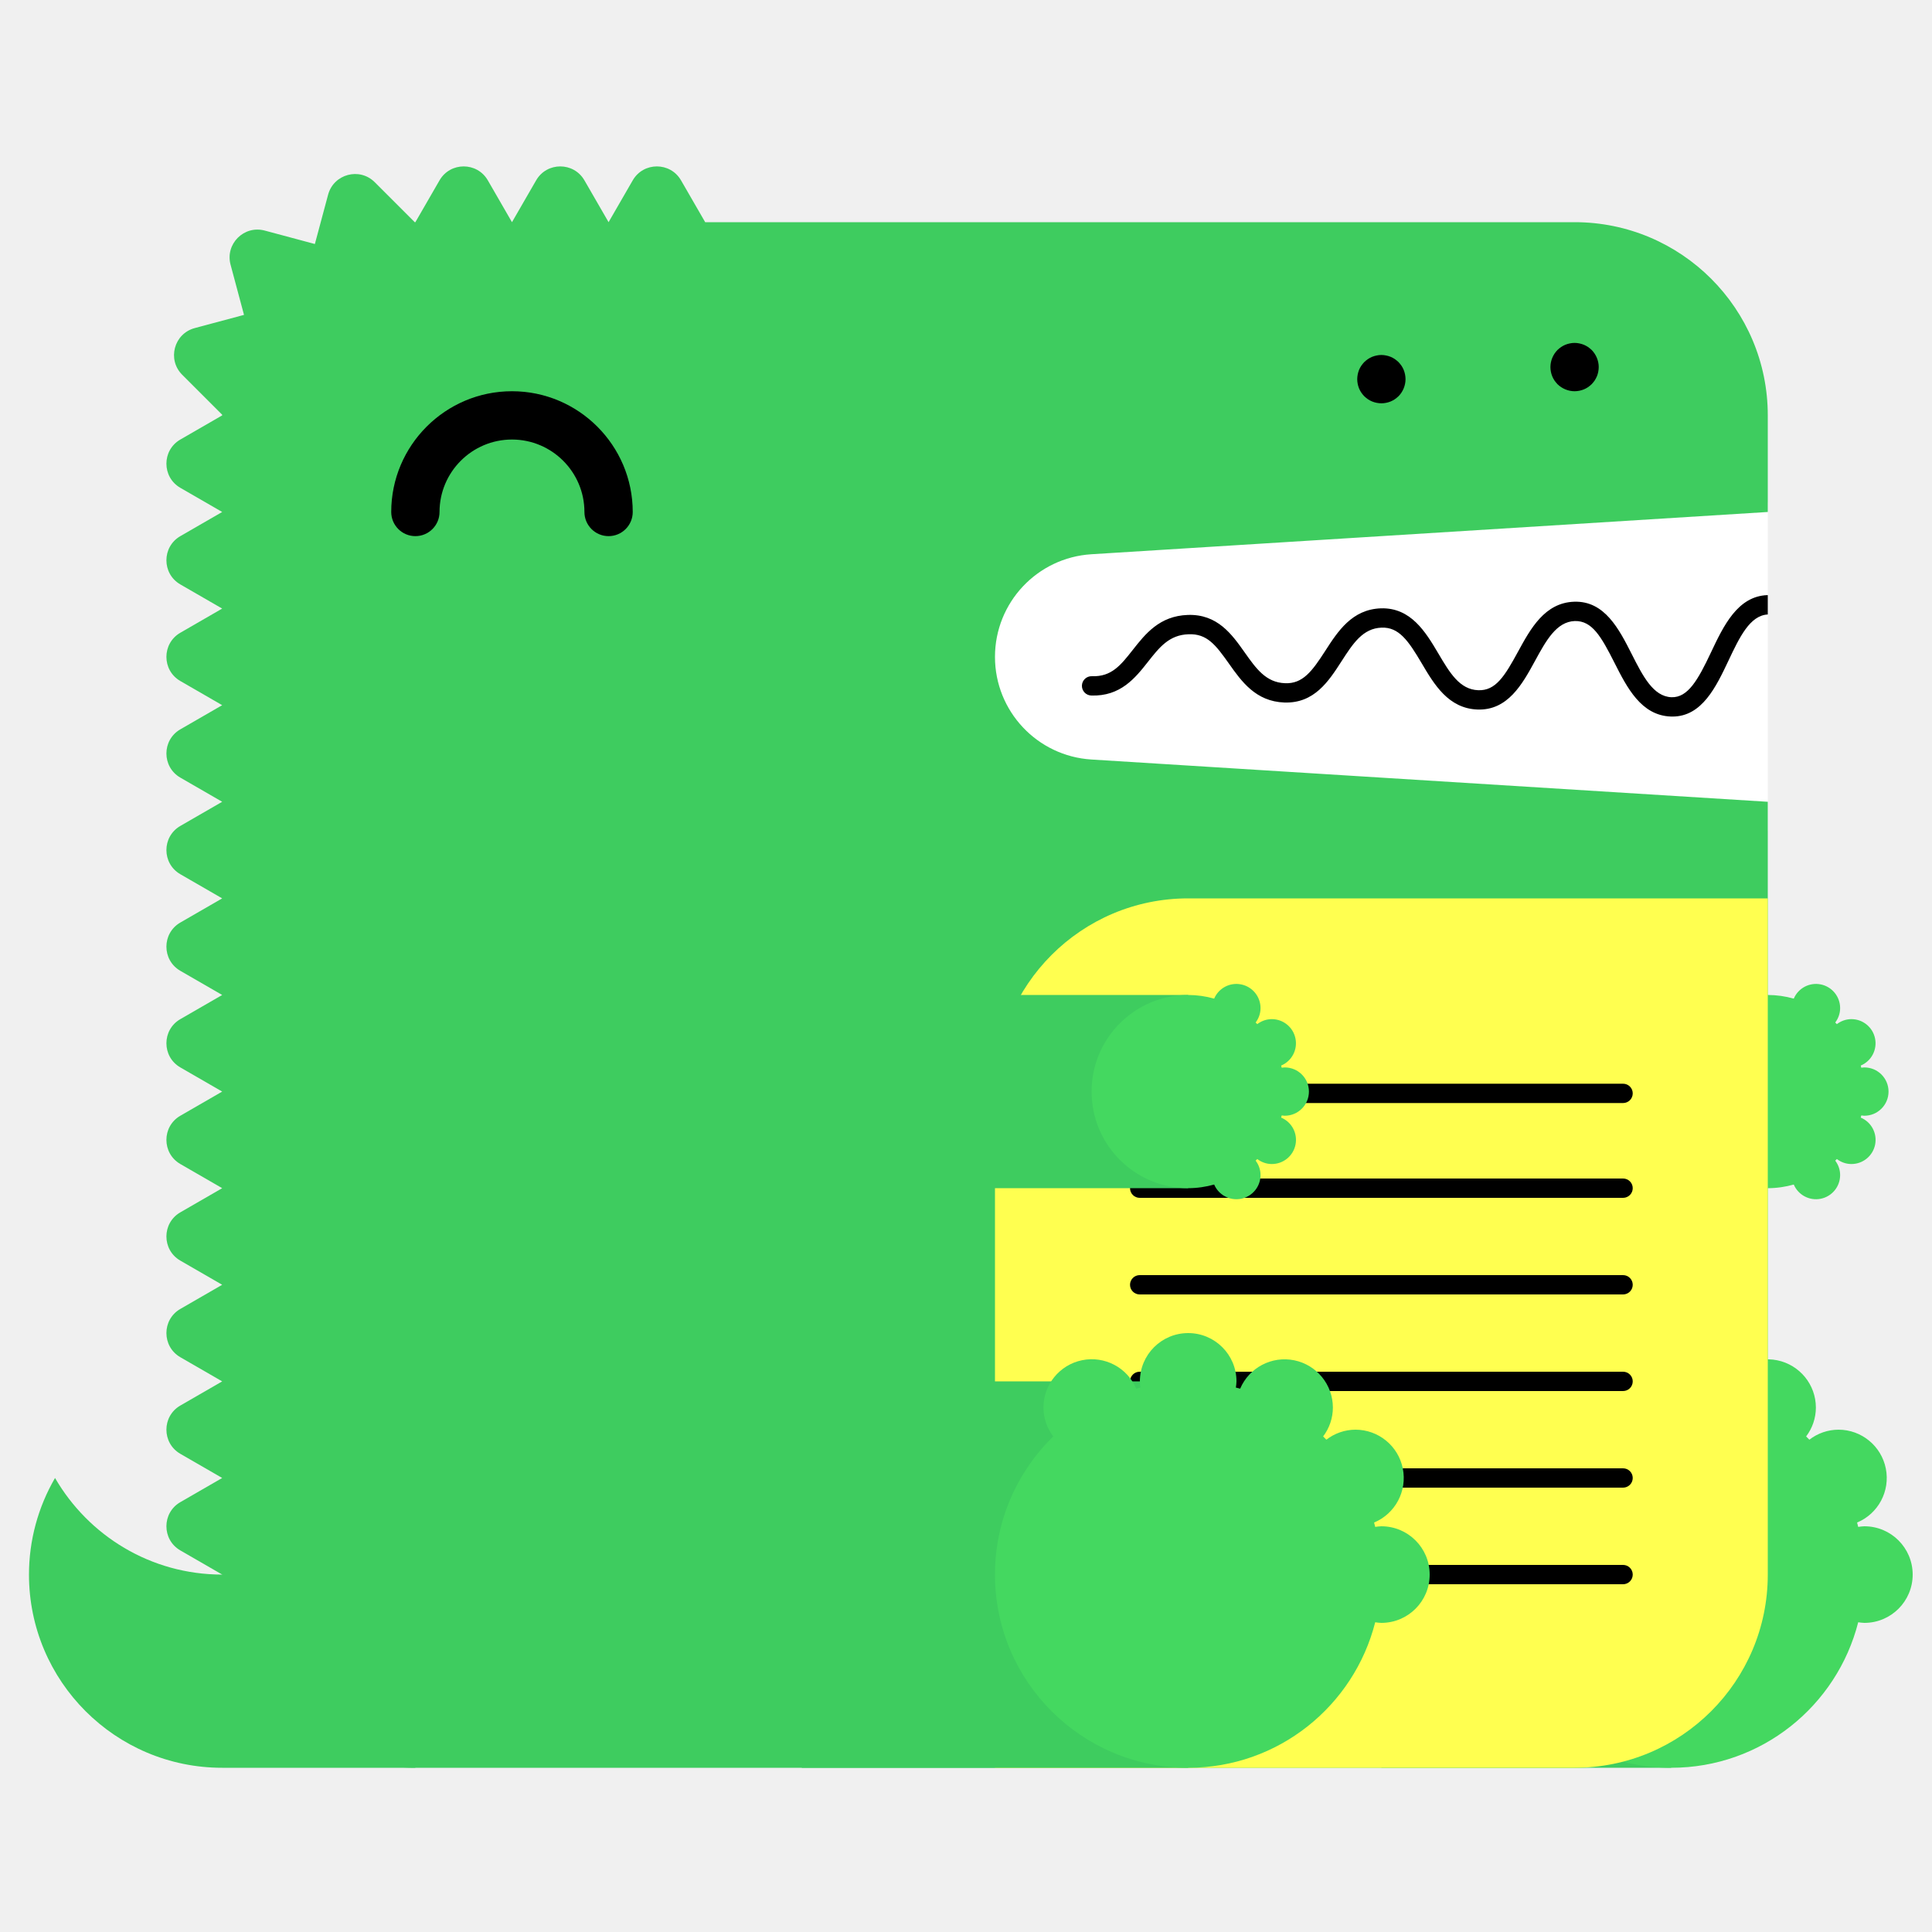
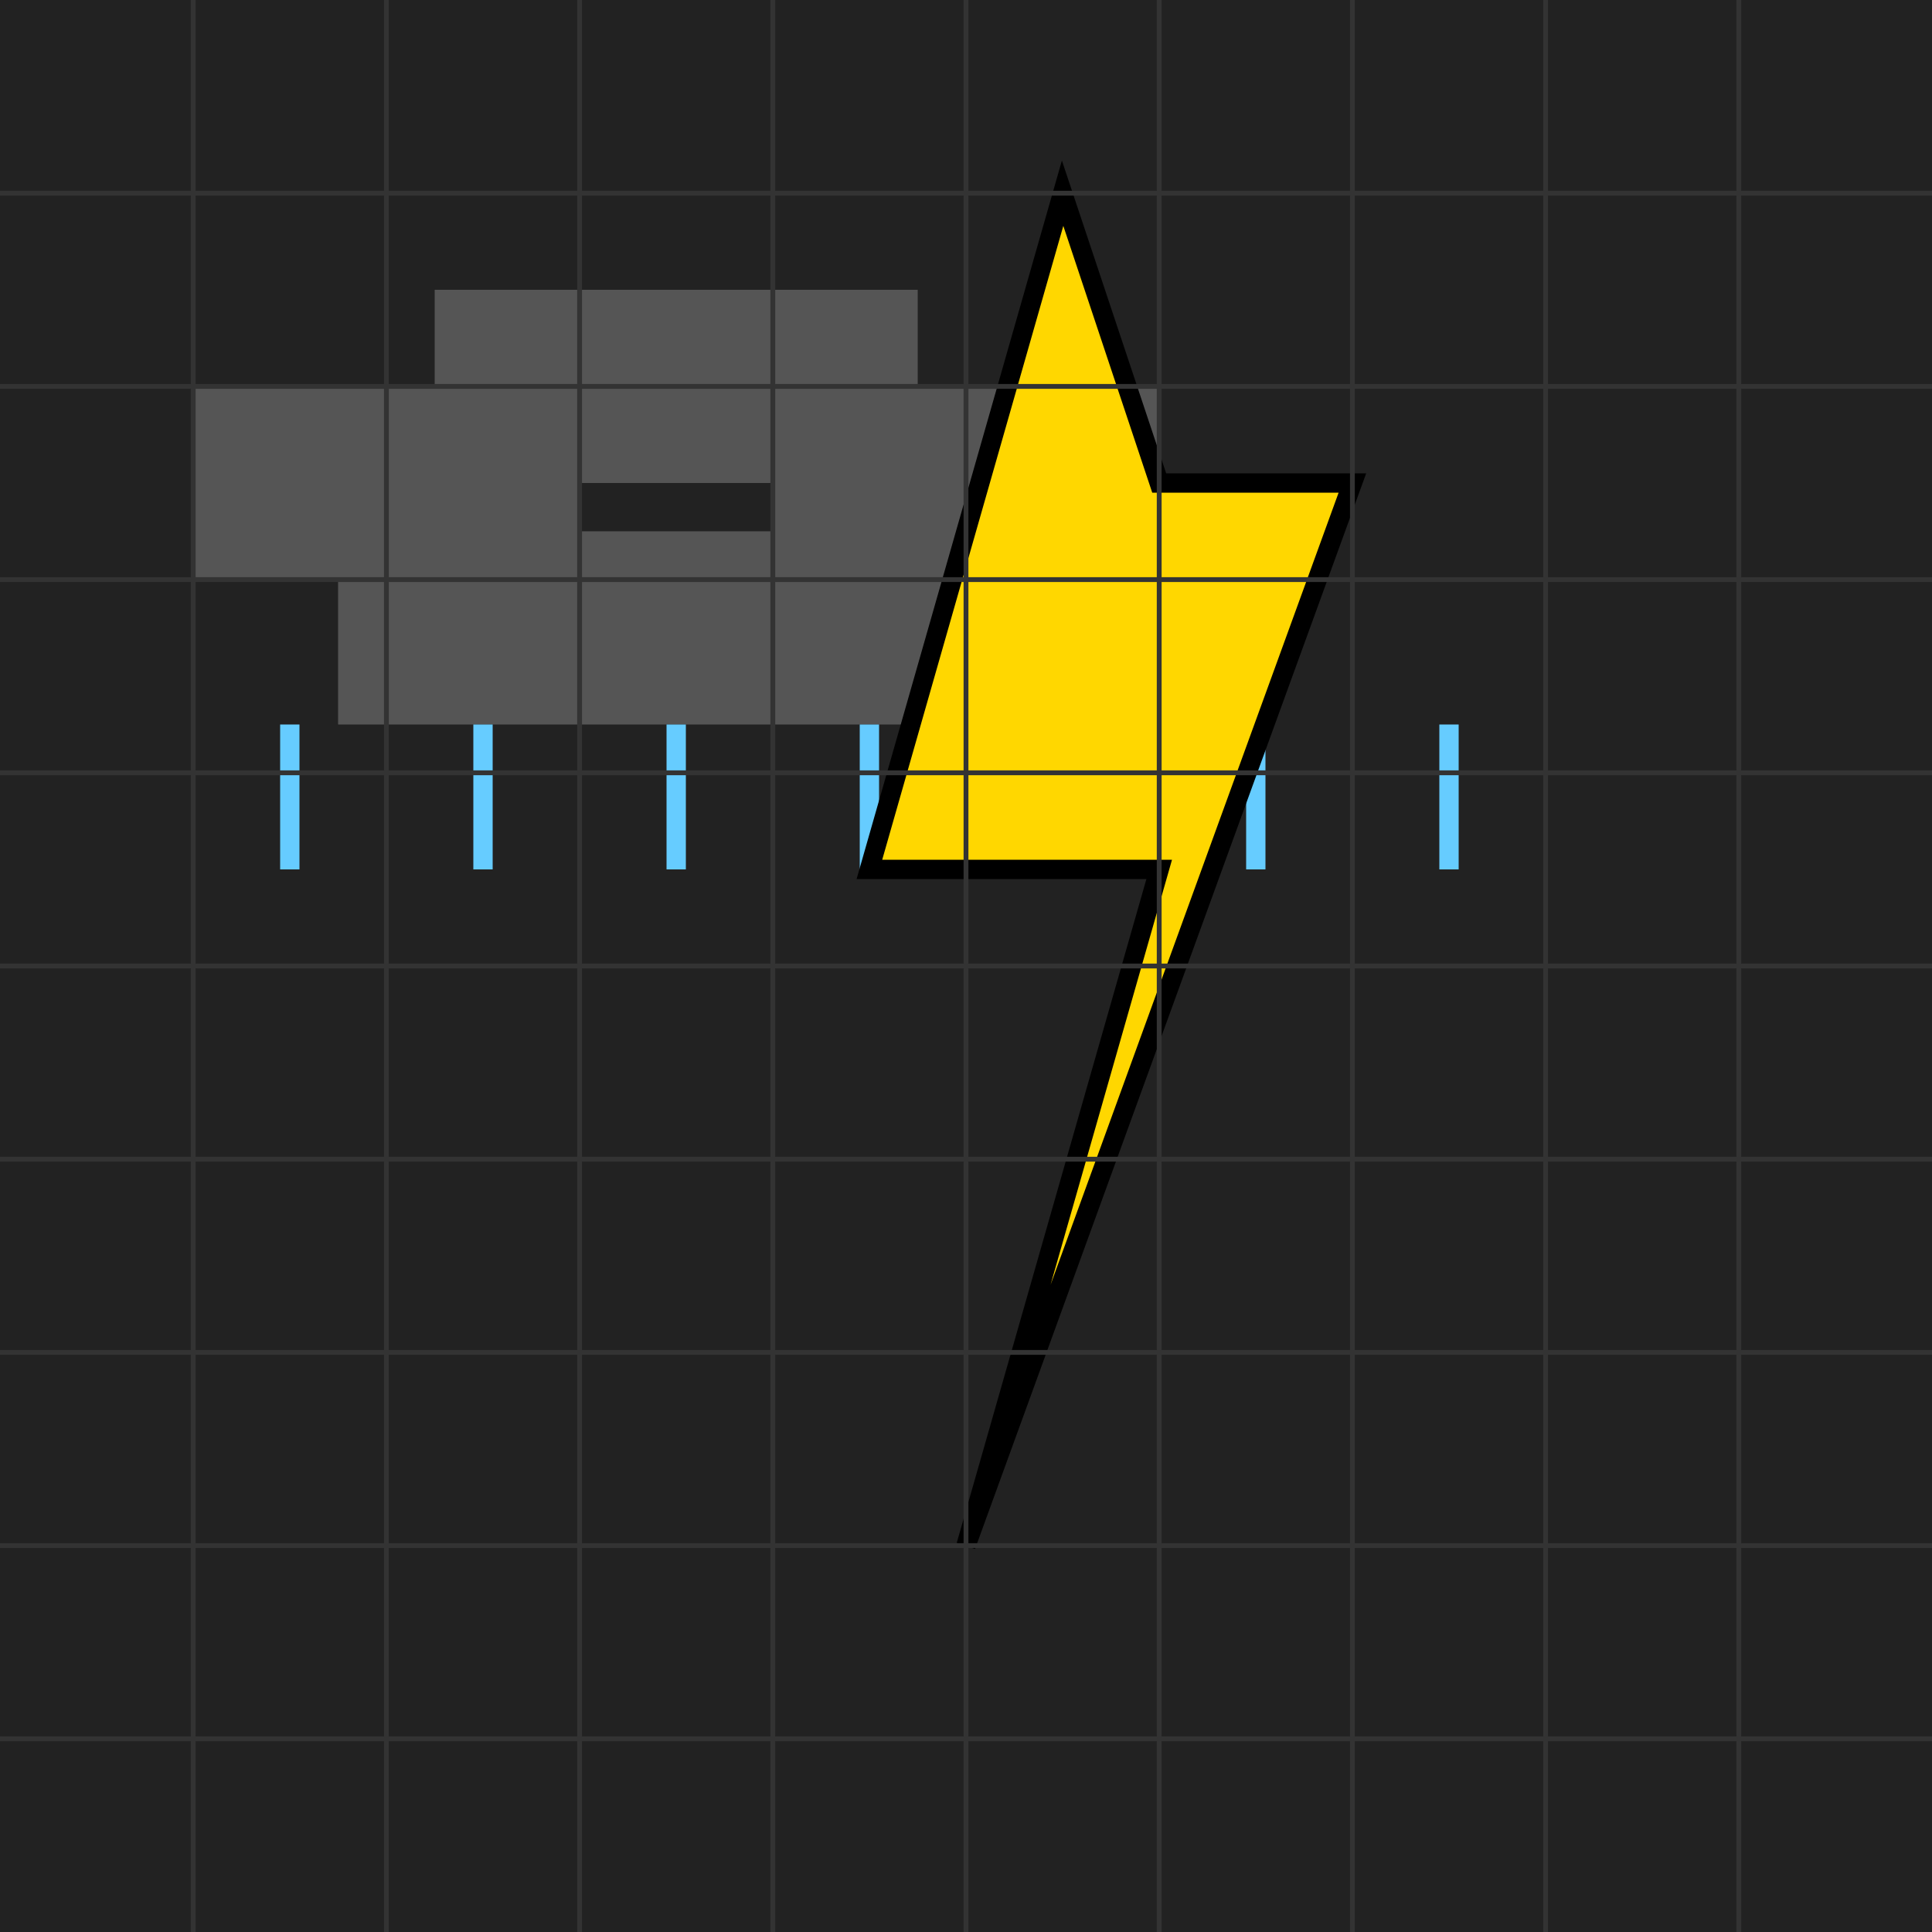
<svg xmlns="http://www.w3.org/2000/svg" width="200" height="200" viewBox="0 0 200 200">
-   <g fill="none" fill-rule="evenodd">
-     <path fill="#FFF" d="M99 52h84v34H99z" />
-     <path d="M23 163c-7.398 0-13.843-4.027-17.303-10A19.886 19.886 0 0 0 3 163c0 11.046 8.954 20 20 20h20v-20H23z" fill="#3ECC5F" />
-     <path d="M112.98 57.376L183 53V43c0-11.046-8.954-20-20-20H73l-2.5-4.33c-1.112-1.925-3.889-1.925-5 0L63 23l-2.5-4.33c-1.111-1.925-3.889-1.925-5 0L53 23l-2.5-4.33c-1.111-1.925-3.889-1.925-5 0L43 23c-.022 0-.042.003-.065.003l-4.142-4.141c-1.57-1.571-4.252-.853-4.828 1.294l-1.369 5.104-5.192-1.392c-2.148-.575-4.111 1.389-3.535 3.536l1.39 5.193-5.102 1.367c-2.148.576-2.867 3.259-1.296 4.83l4.142 4.142c0 .021-.003.042-.003.064l-4.33 2.5c-1.925 1.111-1.925 3.889 0 5L23 53l-4.33 2.5c-1.925 1.111-1.925 3.889 0 5L23 63l-4.33 2.5c-1.925 1.111-1.925 3.889 0 5L23 73l-4.33 2.5c-1.925 1.111-1.925 3.889 0 5L23 83l-4.33 2.5c-1.925 1.111-1.925 3.889 0 5L23 93l-4.33 2.5c-1.925 1.111-1.925 3.889 0 5L23 103l-4.33 2.5c-1.925 1.111-1.925 3.889 0 5L23 113l-4.33 2.5c-1.925 1.111-1.925 3.889 0 5L23 123l-4.33 2.5c-1.925 1.111-1.925 3.889 0 5L23 133l-4.33 2.5c-1.925 1.111-1.925 3.889 0 5L23 143l-4.33 2.5c-1.925 1.111-1.925 3.889 0 5L23 153l-4.33 2.5c-1.925 1.111-1.925 3.889 0 5L23 163c0 11.046 8.954 20 20 20h120c11.046 0 20-8.954 20-20V83l-70.02-4.376A10.645 10.645 0 0 1 103 68c0-5.621 4.37-10.273 9.98-10.624" fill="#3ECC5F" />
-     <path fill="#3ECC5F" d="M143 183h30v-40h-30z" />
-     <path d="M193 158c-.219 0-.428.037-.639.064-.038-.15-.074-.301-.116-.451A5 5 0 0 0 190.32 148a4.96 4.96 0 0 0-3.016 1.036 26.531 26.531 0 0 0-.335-.336 4.955 4.955 0 0 0 1.011-2.987 5 5 0 0 0-9.599-1.959c-.148-.042-.297-.077-.445-.115.027-.211.064-.42.064-.639a5 5 0 0 0-5-5 5 5 0 0 0-5 5c0 .219.037.428.064.639-.148.038-.297.073-.445.115a4.998 4.998 0 0 0-9.599 1.959c0 1.125.384 2.151 1.011 2.987-3.717 3.632-6.031 8.693-6.031 14.3 0 11.046 8.954 20 20 20 9.339 0 17.16-6.41 19.361-15.064.211.027.42.064.639.064a5 5 0 0 0 5-5 5 5 0 0 0-5-5" fill="#44D860" />
-     <path fill="#3ECC5F" d="M153 123h30v-20h-30z" />
-     <path d="M193 115.5a2.5 2.5 0 1 0 0-5c-.109 0-.214.019-.319.032-.02-.075-.037-.15-.058-.225a2.501 2.501 0 0 0-.963-4.807c-.569 0-1.088.197-1.508.518a6.653 6.653 0 0 0-.168-.168c.314-.417.506-.931.506-1.494a2.5 2.5 0 0 0-4.8-.979A9.987 9.987 0 0 0 183 103c-5.522 0-10 4.478-10 10s4.478 10 10 10c.934 0 1.833-.138 2.69-.377a2.5 2.5 0 0 0 4.8-.979c0-.563-.192-1.077-.506-1.494.057-.055.113-.111.168-.168.42.321.939.518 1.508.518a2.5 2.5 0 0 0 .963-4.807c.021-.074.038-.15.058-.225.105.013.21.032.319.032" fill="#44D860" />
-     <path d="M63 55.5a2.5 2.5 0 0 1-2.5-2.5c0-4.136-3.364-7.5-7.5-7.5s-7.5 3.364-7.5 7.5a2.5 2.5 0 1 1-5 0c0-6.893 5.607-12.5 12.5-12.5S65.5 46.107 65.5 53a2.5 2.5 0 0 1-2.5 2.5" fill="#000" />
-     <path d="M103 183h60c11.046 0 20-8.954 20-20V93h-60c-11.046 0-20 8.954-20 20v70z" fill="#FFFF50" />
-     <path d="M168.02 124h-50.04a1 1 0 1 1 0-2h50.04a1 1 0 1 1 0 2m0 20h-50.04a1 1 0 1 1 0-2h50.04a1 1 0 1 1 0 2m0 20h-50.04a1 1 0 1 1 0-2h50.04a1 1 0 1 1 0 2m0-49.814h-50.04a1 1 0 1 1 0-2h50.04a1 1 0 1 1 0 2m0 19.814h-50.04a1 1 0 1 1 0-2h50.04a1 1 0 1 1 0 2m0 20h-50.04a1 1 0 1 1 0-2h50.04a1 1 0 1 1 0 2M183 61.611c-.012 0-.022-.006-.034-.005-3.09.105-4.552 3.196-5.842 5.923-1.346 2.85-2.387 4.703-4.093 4.647-1.889-.068-2.969-2.202-4.113-4.46-1.314-2.594-2.814-5.536-5.963-5.426-3.046.104-4.513 2.794-5.807 5.167-1.377 2.528-2.314 4.065-4.121 3.994-1.927-.07-2.951-1.805-4.136-3.813-1.321-2.236-2.848-4.75-5.936-4.664-2.994.103-4.465 2.385-5.763 4.4-1.373 2.13-2.335 3.428-4.165 3.351-1.973-.07-2.992-1.51-4.171-3.177-1.324-1.873-2.816-3.993-5.895-3.89-2.928.1-4.399 1.97-5.696 3.618-1.232 1.564-2.194 2.802-4.229 2.724a1 1 0 0 0-.072 2c3.017.101 4.545-1.8 5.872-3.487 1.177-1.496 2.193-2.787 4.193-2.855 1.926-.082 2.829 1.115 4.195 3.045 1.297 1.834 2.769 3.914 5.731 4.021 3.103.104 4.596-2.215 5.918-4.267 1.182-1.834 2.202-3.417 4.15-3.484 1.793-.067 2.769 1.35 4.145 3.681 1.297 2.197 2.766 4.686 5.787 4.796 3.125.108 4.634-2.62 5.949-5.035 1.139-2.088 2.214-4.06 4.119-4.126 1.793-.042 2.728 1.595 4.111 4.33 1.292 2.553 2.757 5.445 5.825 5.556l.169.003c3.064 0 4.518-3.075 5.805-5.794 1.139-2.41 2.217-4.68 4.067-4.773v-2z" fill="#000" />
-     <path fill="#3ECC5F" d="M83 183h40v-40H83z" />
-     <path d="M143 158c-.219 0-.428.037-.639.064-.038-.15-.074-.301-.116-.451A5 5 0 0 0 140.32 148a4.96 4.96 0 0 0-3.016 1.036 26.531 26.531 0 0 0-.335-.336 4.955 4.955 0 0 0 1.011-2.987 5 5 0 0 0-9.599-1.959c-.148-.042-.297-.077-.445-.115.027-.211.064-.42.064-.639a5 5 0 0 0-5-5 5 5 0 0 0-5 5c0 .219.037.428.064.639-.148.038-.297.073-.445.115a4.998 4.998 0 0 0-9.599 1.959c0 1.125.384 2.151 1.011 2.987-3.717 3.632-6.031 8.693-6.031 14.3 0 11.046 8.954 20 20 20 9.339 0 17.16-6.41 19.361-15.064.211.027.42.064.639.064a5 5 0 0 0 5-5 5 5 0 0 0-5-5" fill="#44D860" />
-     <path fill="#3ECC5F" d="M83 123h40v-20H83z" />
-     <path d="M133 115.5a2.5 2.5 0 1 0 0-5c-.109 0-.214.019-.319.032-.02-.075-.037-.15-.058-.225a2.501 2.501 0 0 0-.963-4.807c-.569 0-1.088.197-1.508.518a6.653 6.653 0 0 0-.168-.168c.314-.417.506-.931.506-1.494a2.5 2.5 0 0 0-4.8-.979A9.987 9.987 0 0 0 123 103c-5.522 0-10 4.478-10 10s4.478 10 10 10c.934 0 1.833-.138 2.69-.377a2.5 2.5 0 0 0 4.8-.979c0-.563-.192-1.077-.506-1.494.057-.055.113-.111.168-.168.42.321.939.518 1.508.518a2.5 2.5 0 0 0 .963-4.807c.021-.074.038-.15.058-.225.105.013.21.032.319.032" fill="#44D860" />
-     <path d="M143 41.75c-.16 0-.33-.02-.49-.05a2.52 2.52 0 0 1-.47-.14c-.15-.06-.29-.14-.431-.23-.13-.09-.259-.2-.38-.31-.109-.12-.219-.24-.309-.38s-.17-.28-.231-.43a2.619 2.619 0 0 1-.189-.96c0-.16.02-.33.05-.49.03-.16.08-.31.139-.47.061-.15.141-.29.231-.43.09-.13.2-.26.309-.38.121-.11.25-.22.38-.31.141-.09.281-.17.431-.23.149-.06.31-.11.47-.14.32-.07.65-.07.98 0 .159.03.32.08.47.14.149.06.29.14.43.23.13.09.259.2.38.31.11.12.22.25.31.38.09.14.17.28.23.43.06.16.11.31.14.47.029.16.05.33.05.49 0 .66-.271 1.31-.73 1.77-.121.11-.25.22-.38.31-.14.09-.281.17-.43.23a2.565 2.565 0 0 1-.96.19m20-1.25c-.66 0-1.3-.27-1.771-.73a3.802 3.802 0 0 1-.309-.38c-.09-.14-.17-.28-.231-.43a2.619 2.619 0 0 1-.189-.96c0-.66.27-1.3.729-1.77.121-.11.25-.22.38-.31.141-.09.281-.17.431-.23.149-.06.31-.11.47-.14.32-.07.66-.07.98 0 .159.03.32.08.47.14.149.06.29.14.43.23.13.09.259.2.38.31.459.47.73 1.11.73 1.77 0 .16-.021.33-.05.49-.03.16-.08.32-.14.47-.07.15-.14.29-.23.43-.09.13-.2.26-.31.38-.121.11-.25.22-.38.31-.14.09-.281.17-.43.23a2.565 2.565 0 0 1-.96.19" fill="#000" />
+   <rect width="200" height="200" fill="#222" />
+   <rect x="20" y="40" width="40" height="20" fill="#555" />
+   <rect x="45" y="30" width="50" height="20" fill="#555" />
+   <rect x="80" y="40" width="40" height="20" fill="#555" />
+   <rect x="35" y="55" width="90" height="20" fill="#555" />
+   <g stroke="#66ccff" stroke-width="2">
+     <line x1="30" y1="75" x2="30" y2="90" />
+     <line x1="50" y1="75" x2="50" y2="90" />
+     <line x1="70" y1="75" x2="70" y2="90" />
+     <line x1="90" y1="75" x2="90" y2="90" />
+     <line x1="110" y1="75" x2="110" y2="90" />
+     <line x1="130" y1="75" x2="130" y2="90" />
+     <line x1="150" y1="75" x2="150" y2="90" />
+   </g>
+   <polygon points="       110,20       90,90       120,90       100,160       140,50       120,50     " fill="#FFD700" stroke="#000" stroke-width="2" />
+   <g stroke="#333" stroke-width="0.5">
+     <line x1="0" y1="20" x2="200" y2="20" />
+     <line x1="0" y1="40" x2="200" y2="40" />
+     <line x1="0" y1="60" x2="200" y2="60" />
+     <line x1="0" y1="80" x2="200" y2="80" />
+     <line x1="0" y1="100" x2="200" y2="100" />
+     <line x1="0" y1="120" x2="200" y2="120" />
+     <line x1="0" y1="140" x2="200" y2="140" />
+     <line x1="0" y1="160" x2="200" y2="160" />
+     <line x1="0" y1="180" x2="200" y2="180" />
+     <line x1="20" y1="0" x2="20" y2="200" />
+     <line x1="40" y1="0" x2="40" y2="200" />
+     <line x1="60" y1="0" x2="60" y2="200" />
+     <line x1="80" y1="0" x2="80" y2="200" />
+     <line x1="100" y1="0" x2="100" y2="200" />
+     <line x1="120" y1="0" x2="120" y2="200" />
+     <line x1="140" y1="0" x2="140" y2="200" />
+     <line x1="160" y1="0" x2="160" y2="200" />
+     <line x1="180" y1="0" x2="180" y2="200" />
  </g>
</svg>
